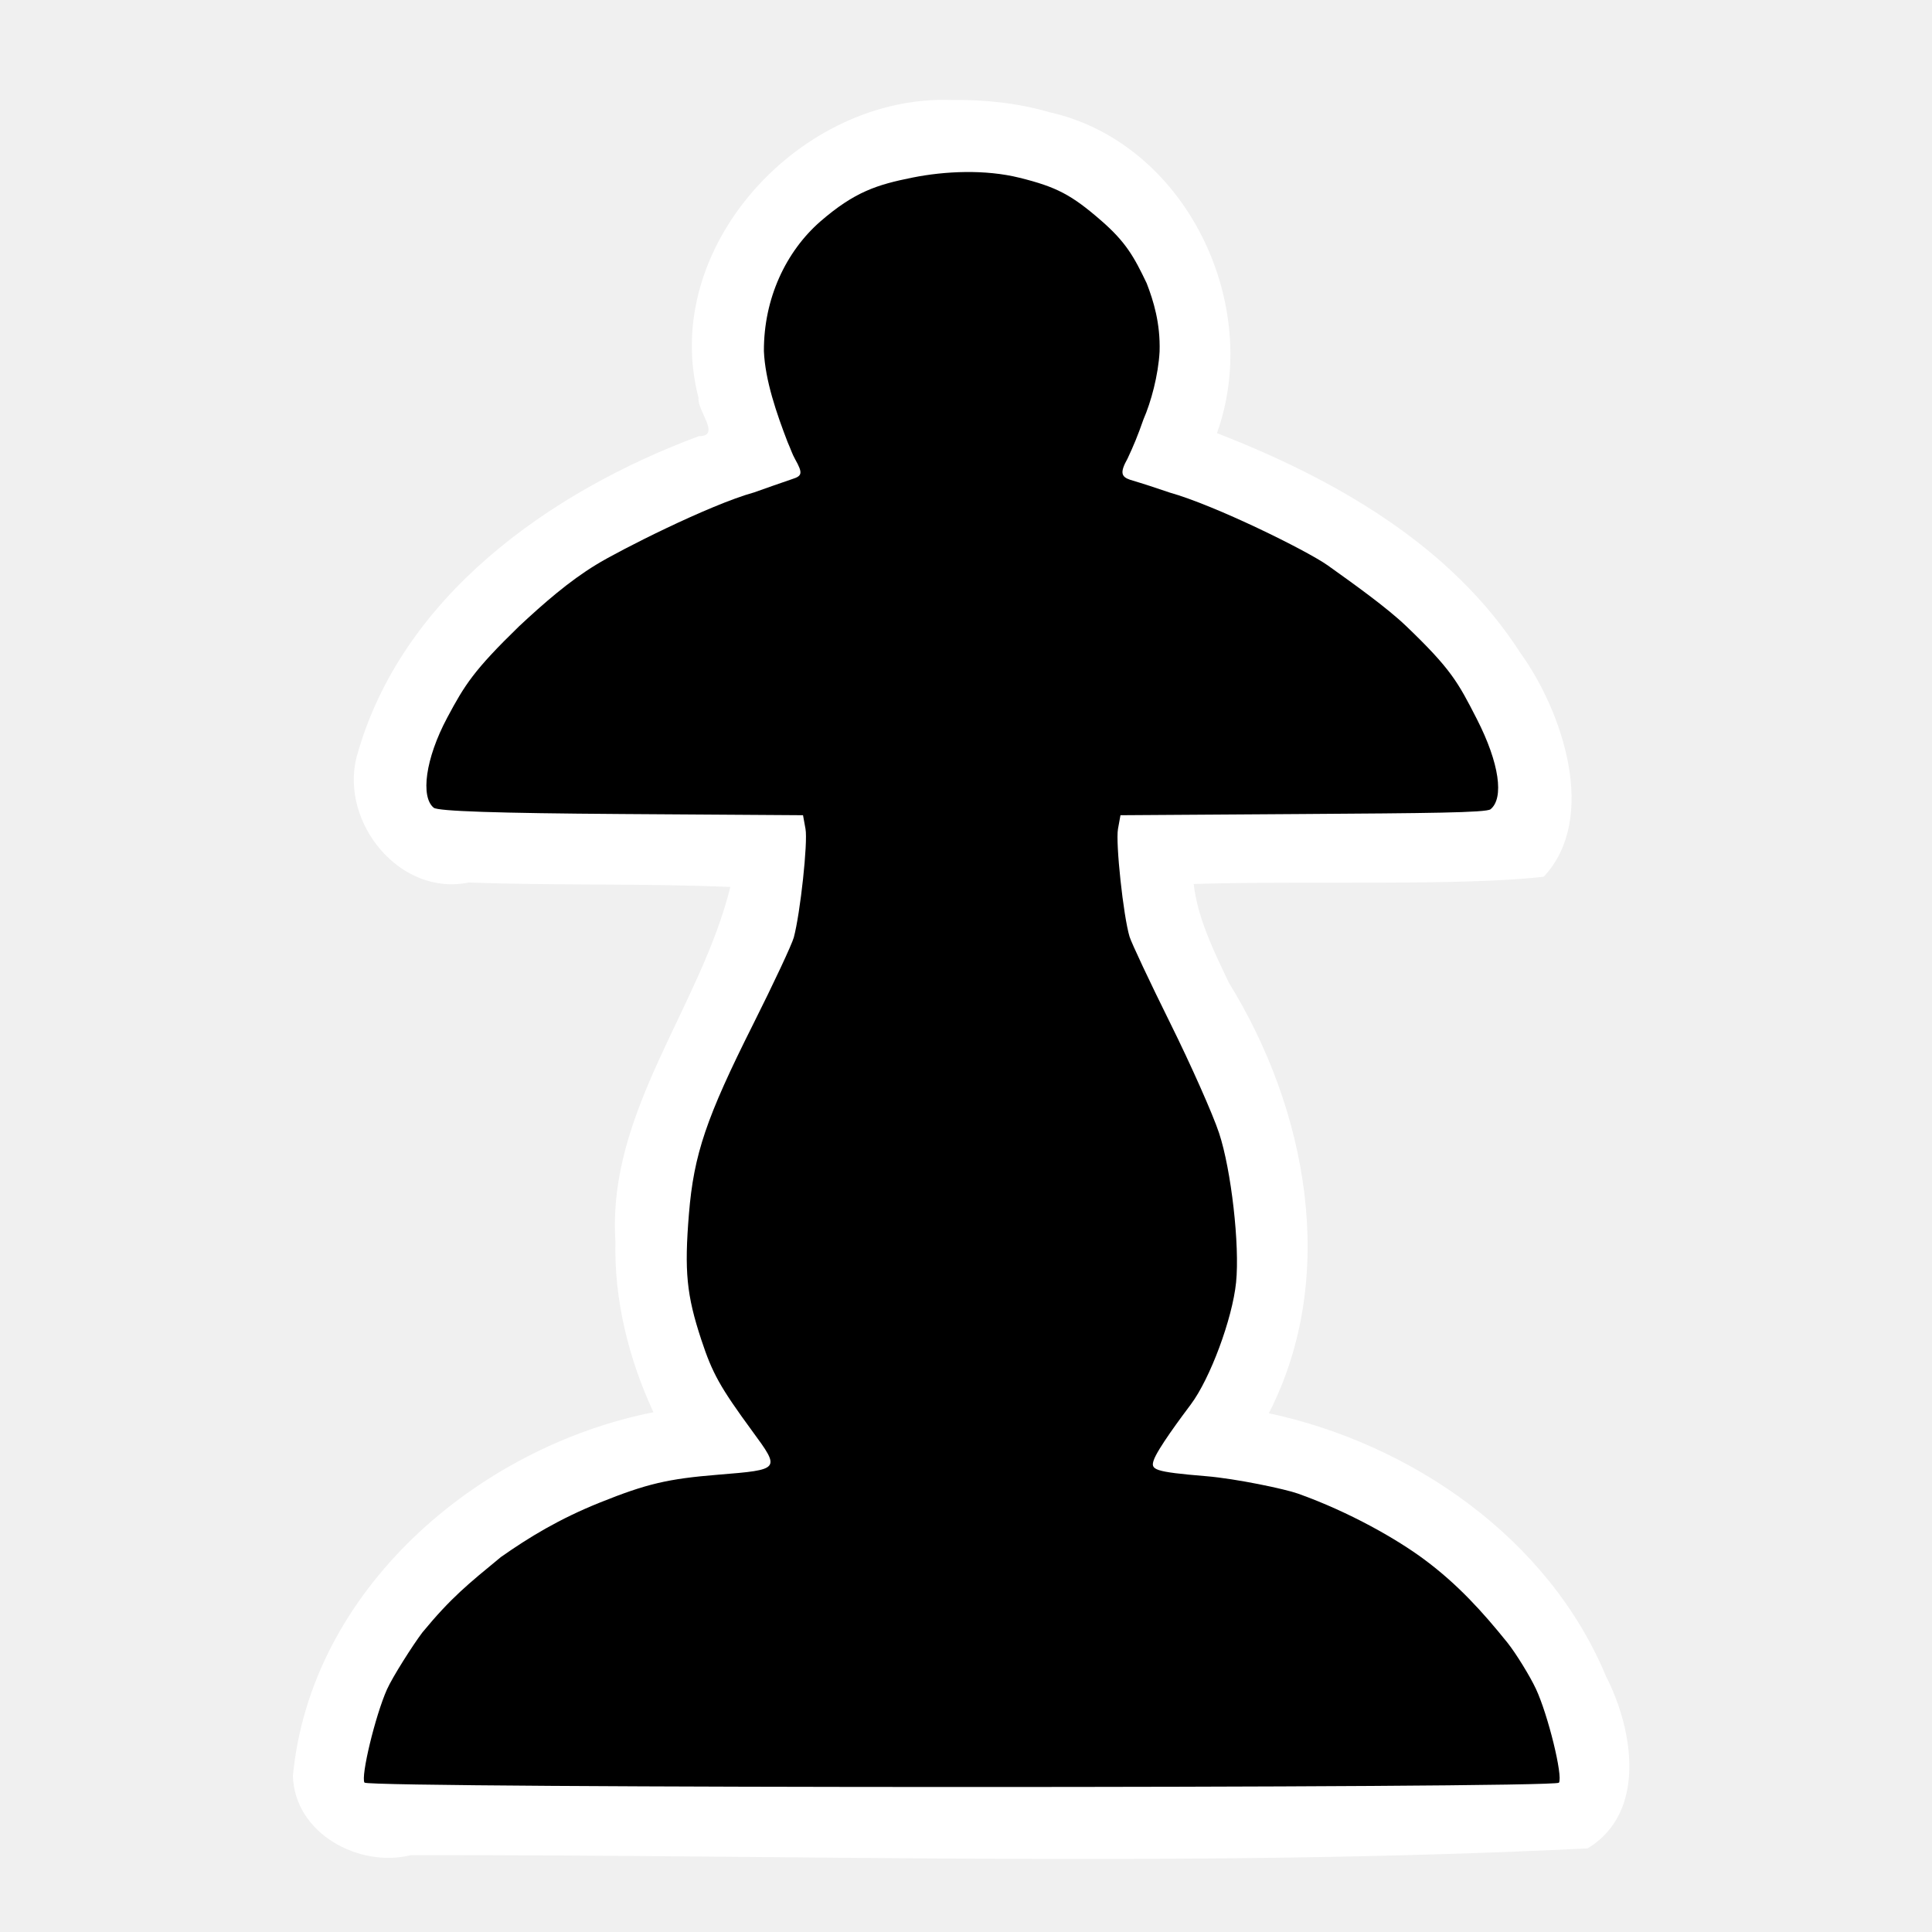
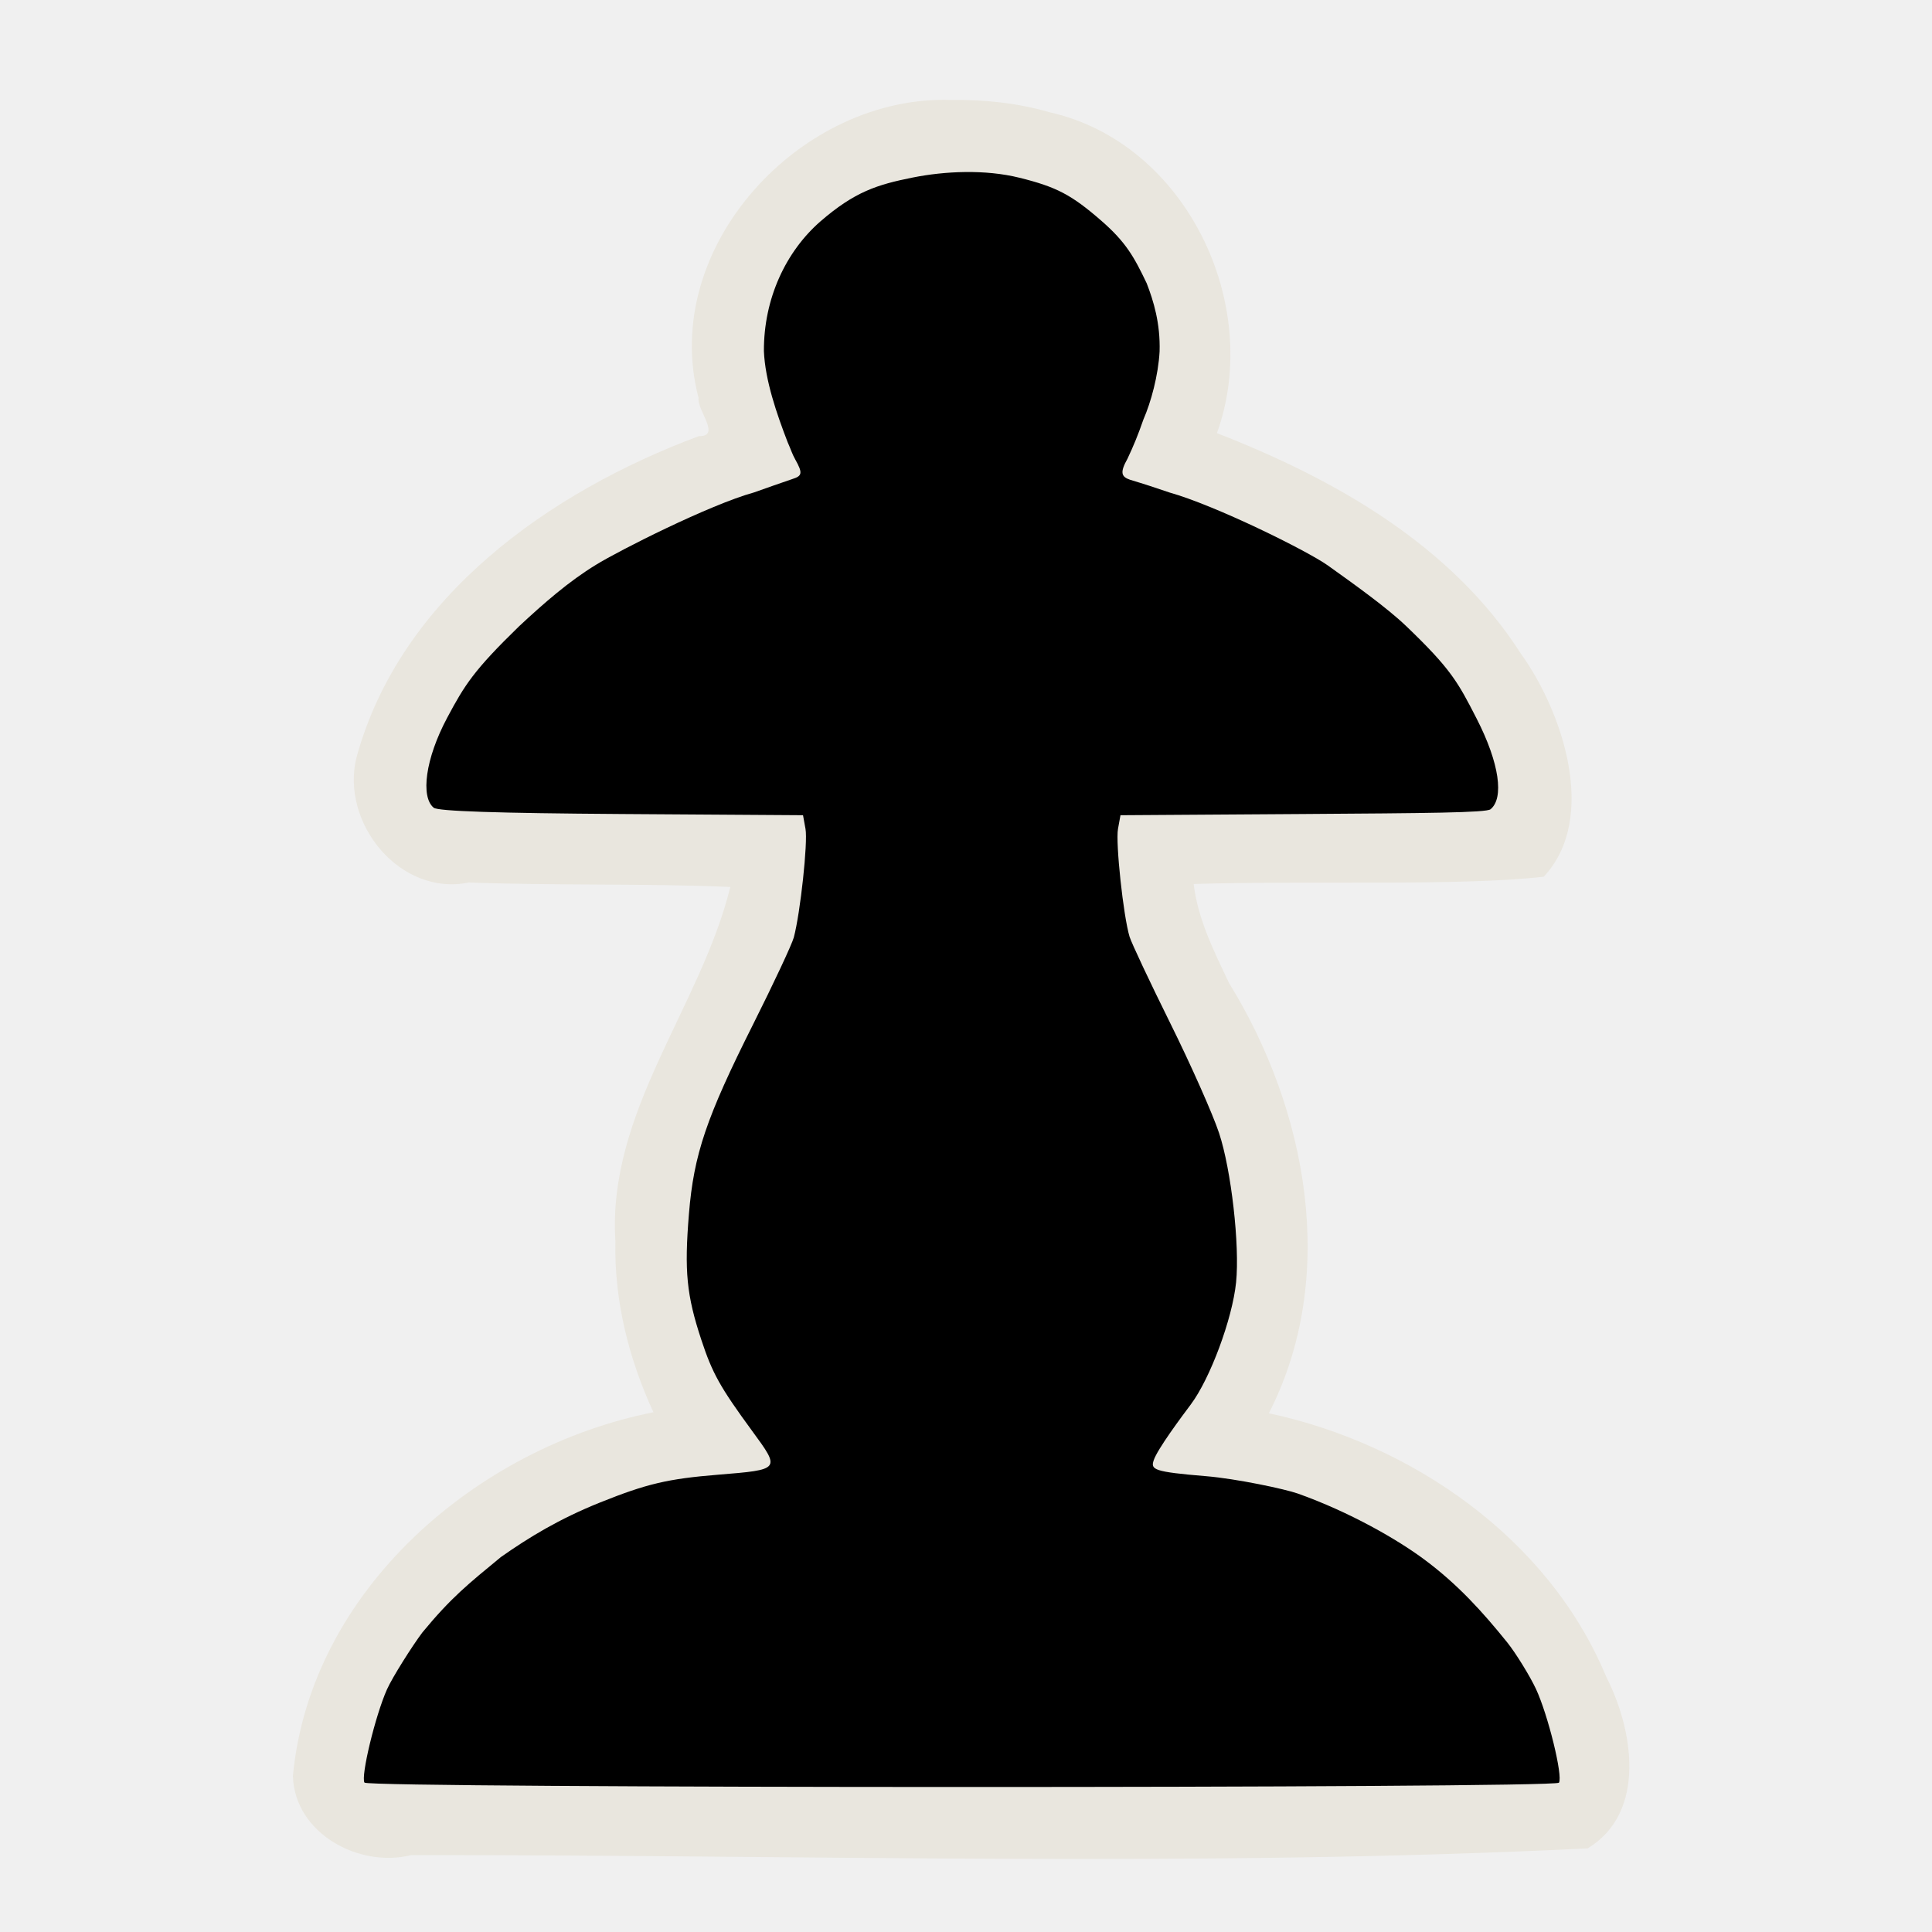
<svg xmlns="http://www.w3.org/2000/svg" version="1.0" width="300pt" height="300pt" viewBox="0 0 300 300" preserveAspectRatio="xMidYMid meet" id="svg2">
  <defs id="defs12" />
-   <path style="display:inline;fill:#ffffff;fill-opacity:1;stroke-width:0.717" d="m 147.8,15.529 c -23.38,-0.9 -45.485,22.84 -39.328,46.264 -0.272,1.912 3.584,5.983 0.039,5.933 -23.127,8.616 -46.352,24.946 -53.162,49.914 -2.506,10.166 6.77,21.596 17.449,19.393 13.522,0.499 27.136,0.115 40.606,0.694 -4.634,18.731 -19.136,34.883 -17.842,55.053 -0.21,9.146 2.078,18.243 5.902,26.512 -27.392,5.433 -53.264,27.623 -55.982,56.489 0.269,8.922 10.272,14.305 18.352,12.281 60.87,-0.073 121.964,1.944 182.7,-1.047 9.226,-5.597 7.065,-18.486 2.871,-26.664 -8.926,-21.504 -30.229,-36.166 -52.381,-40.901 10.886,-21.23 5.923,-47.216 -6.179,-66.804 -2.326,-4.893 -4.86,-9.969 -5.49,-15.381 17.765,-0.544 41.208,0.365 54.357,-1.128 8.537,-9.14 2.864,-25.747 -3.575,-34.673 C 225.349,84.605 207.177,74.344 188.966,67.256 196.151,47.297 184.172,22.157 162.925,17.416 158.022,15.995 152.895,15.455 147.8,15.529 Z" id="path827" />
+   <path style="display:inline;fill:#e9e6de;fill-opacity:1;stroke-width:0.717" d="m 147.8,15.529 c -23.38,-0.9 -45.485,22.84 -39.328,46.264 -0.272,1.912 3.584,5.983 0.039,5.933 -23.127,8.616 -46.352,24.946 -53.162,49.914 -2.506,10.166 6.77,21.596 17.449,19.393 13.522,0.499 27.136,0.115 40.606,0.694 -4.634,18.731 -19.136,34.883 -17.842,55.053 -0.21,9.146 2.078,18.243 5.902,26.512 -27.392,5.433 -53.264,27.623 -55.982,56.489 0.269,8.922 10.272,14.305 18.352,12.281 60.87,-0.073 121.964,1.944 182.7,-1.047 9.226,-5.597 7.065,-18.486 2.871,-26.664 -8.926,-21.504 -30.229,-36.166 -52.381,-40.901 10.886,-21.23 5.923,-47.216 -6.179,-66.804 -2.326,-4.893 -4.86,-9.969 -5.49,-15.381 17.765,-0.544 41.208,0.365 54.357,-1.128 8.537,-9.14 2.864,-25.747 -3.575,-34.673 C 225.349,84.605 207.177,74.344 188.966,67.256 196.151,47.297 184.172,22.157 162.925,17.416 158.022,15.995 152.895,15.455 147.8,15.529 Z" id="path827" />
  <path id="path840" d="m 56.596,276.801 c -0.601,-0.953 1.685,-10.424 3.494,-14.473 0.851,-1.904 3.955,-6.798 5.495,-8.841 4.475,-5.424 7.078,-7.492 12.195,-11.71 4.37,-3.066 9.044,-5.923 15.406,-8.475 7.242,-2.905 10.51,-3.674 18.311,-4.309 9.728,-0.792 9.711,-0.771 5.319,-6.765 -5.001,-6.826 -6.193,-8.963 -7.918,-14.191 -2.29,-6.942 -2.651,-10.623 -1.919,-19.56 0.755,-9.219 2.685,-14.918 9.966,-29.425 3.193,-6.362 6.036,-12.435 6.319,-13.494 1.015,-3.806 2.194,-14.754 1.815,-16.841 l -0.387,-2.131 -28.188,-0.186 c -19.335,-0.128 -28.492,-0.434 -29.157,-0.975 -2.052,-1.669 -1.321,-7.588 2.11,-14.008 2.699,-5.05 4.079,-7.299 11.144,-14.167 3.882,-3.622 7.781,-7.015 11.946,-9.551 3.458,-2.145 17.581,-9.31 24.551,-11.24 2.019,-0.706 4.115,-1.466 5.941,-2.076 1.521,-0.479 1.648,-0.901 0.434,-3.065 -0.479,-0.853 -0.635,-1.461 -1.172,-2.665 -1.707,-4.432 -3.492,-9.588 -3.683,-14.132 -0.032,-8.174 3.415,-15.461 8.773,-20.14 5.338,-4.622 8.82,-5.709 14.331,-6.813 4.993,-1 11.248,-1.292 16.588,0.034 5.736,1.424 8.065,2.638 12.686,6.658 3.832,3.333 5.097,5.614 7.062,9.728 1.058,2.731 2.134,6.213 2.003,10.593 -0.203,3.71 -1.339,7.873 -2.507,10.544 -0.874,2.515 -1.536,4.09 -2.465,6.077 -1.214,2.165 -0.998,2.829 0.405,3.301 2.076,0.622 4.26,1.332 6.089,1.968 7.111,1.99 21.308,9.007 24.572,11.311 4.07,2.904 9.164,6.542 12.164,9.407 6.984,6.688 8.06,8.713 10.987,14.426 3.547,6.923 4.252,12.332 2.144,14.047 -0.665,0.541 -9.94,0.611 -29.275,0.739 l -28.188,0.186 -0.387,2.131 c -0.391,2.152 0.829,13.52 1.796,16.728 0.288,0.956 3.137,7.011 6.332,13.456 3.195,6.445 6.602,14.116 7.571,17.045 1.889,5.709 3.224,17.436 2.639,23.184 -0.579,5.686 -4.039,14.955 -7.022,18.939 -1.436,1.918 -5.232,6.993 -5.782,8.716 -0.452,1.416 -0.023,1.759 8.136,2.434 4.688,0.388 12.279,1.994 14.272,2.705 8.099,2.887 15.466,7.139 19.613,10.225 5.205,3.863 9.072,8.148 12.898,12.897 1.346,1.682 3.527,5.239 4.441,7.192 1.88,4.02 4.222,13.558 3.579,14.577 -0.568,0.9 -184.91,0.885 -185.478,-0.015 z" style="display:inline;fill:#000000;fill-opacity:1;stroke-width:0.717" />
</svg>
